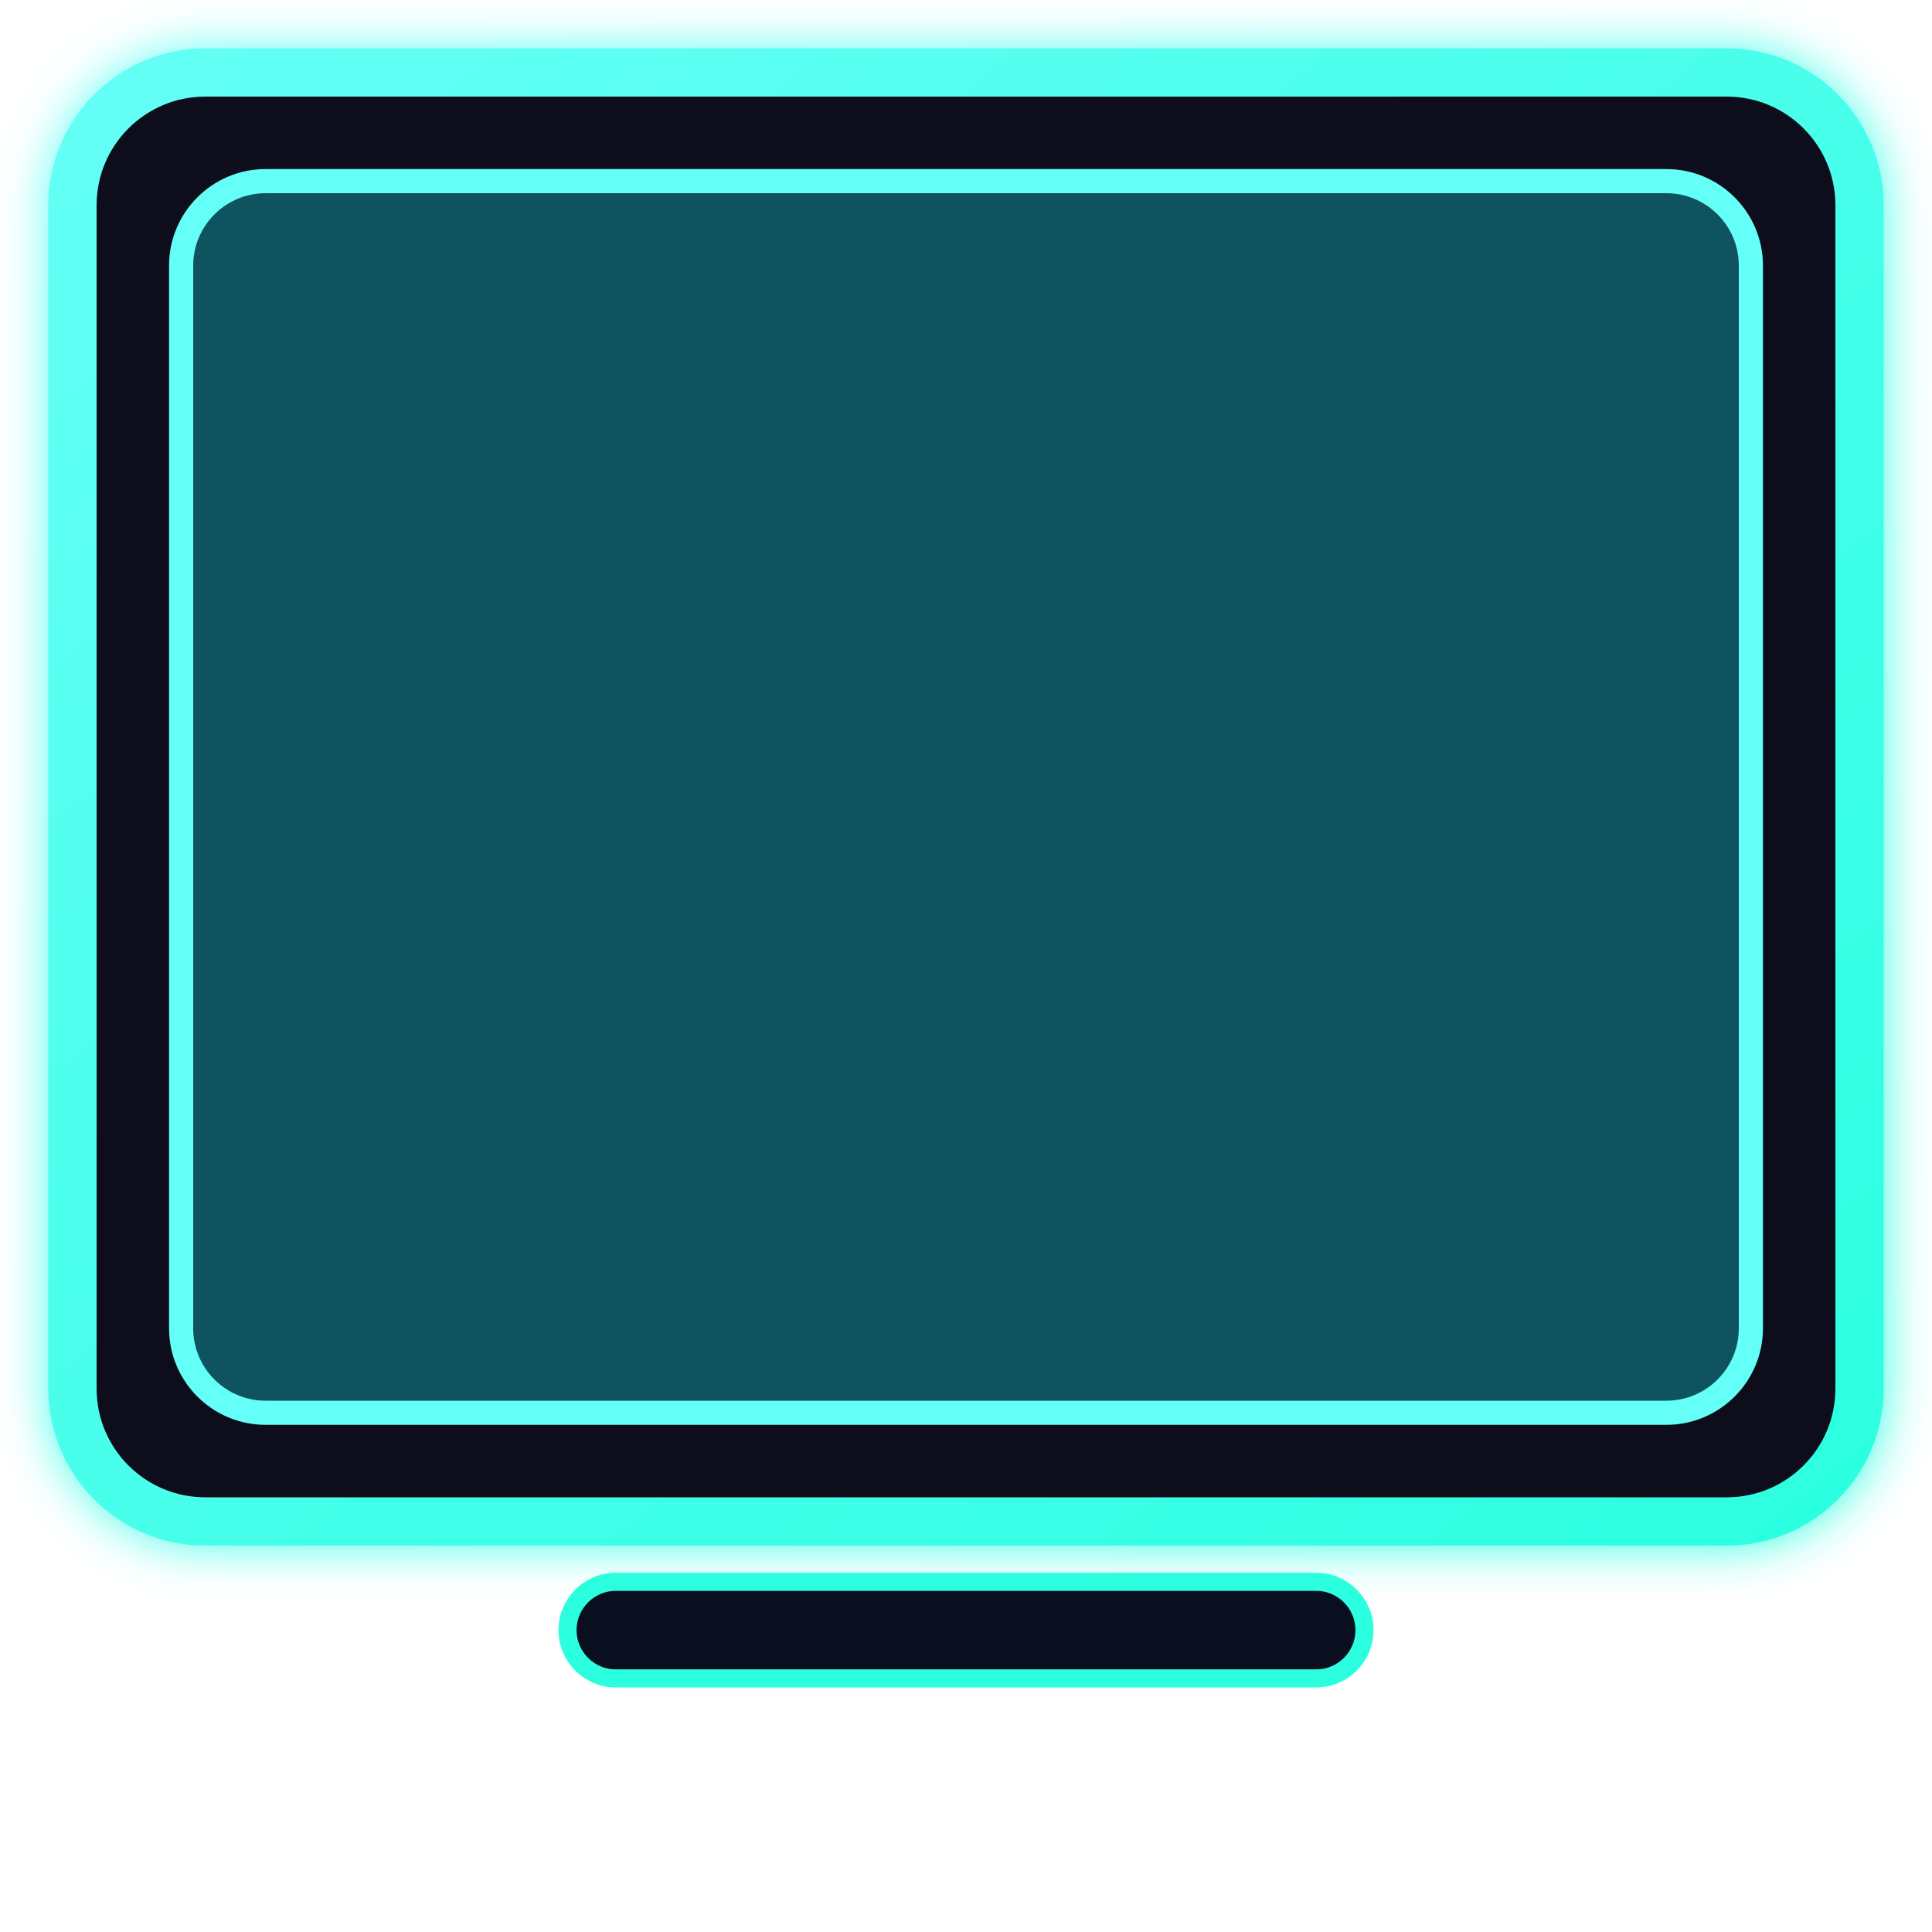
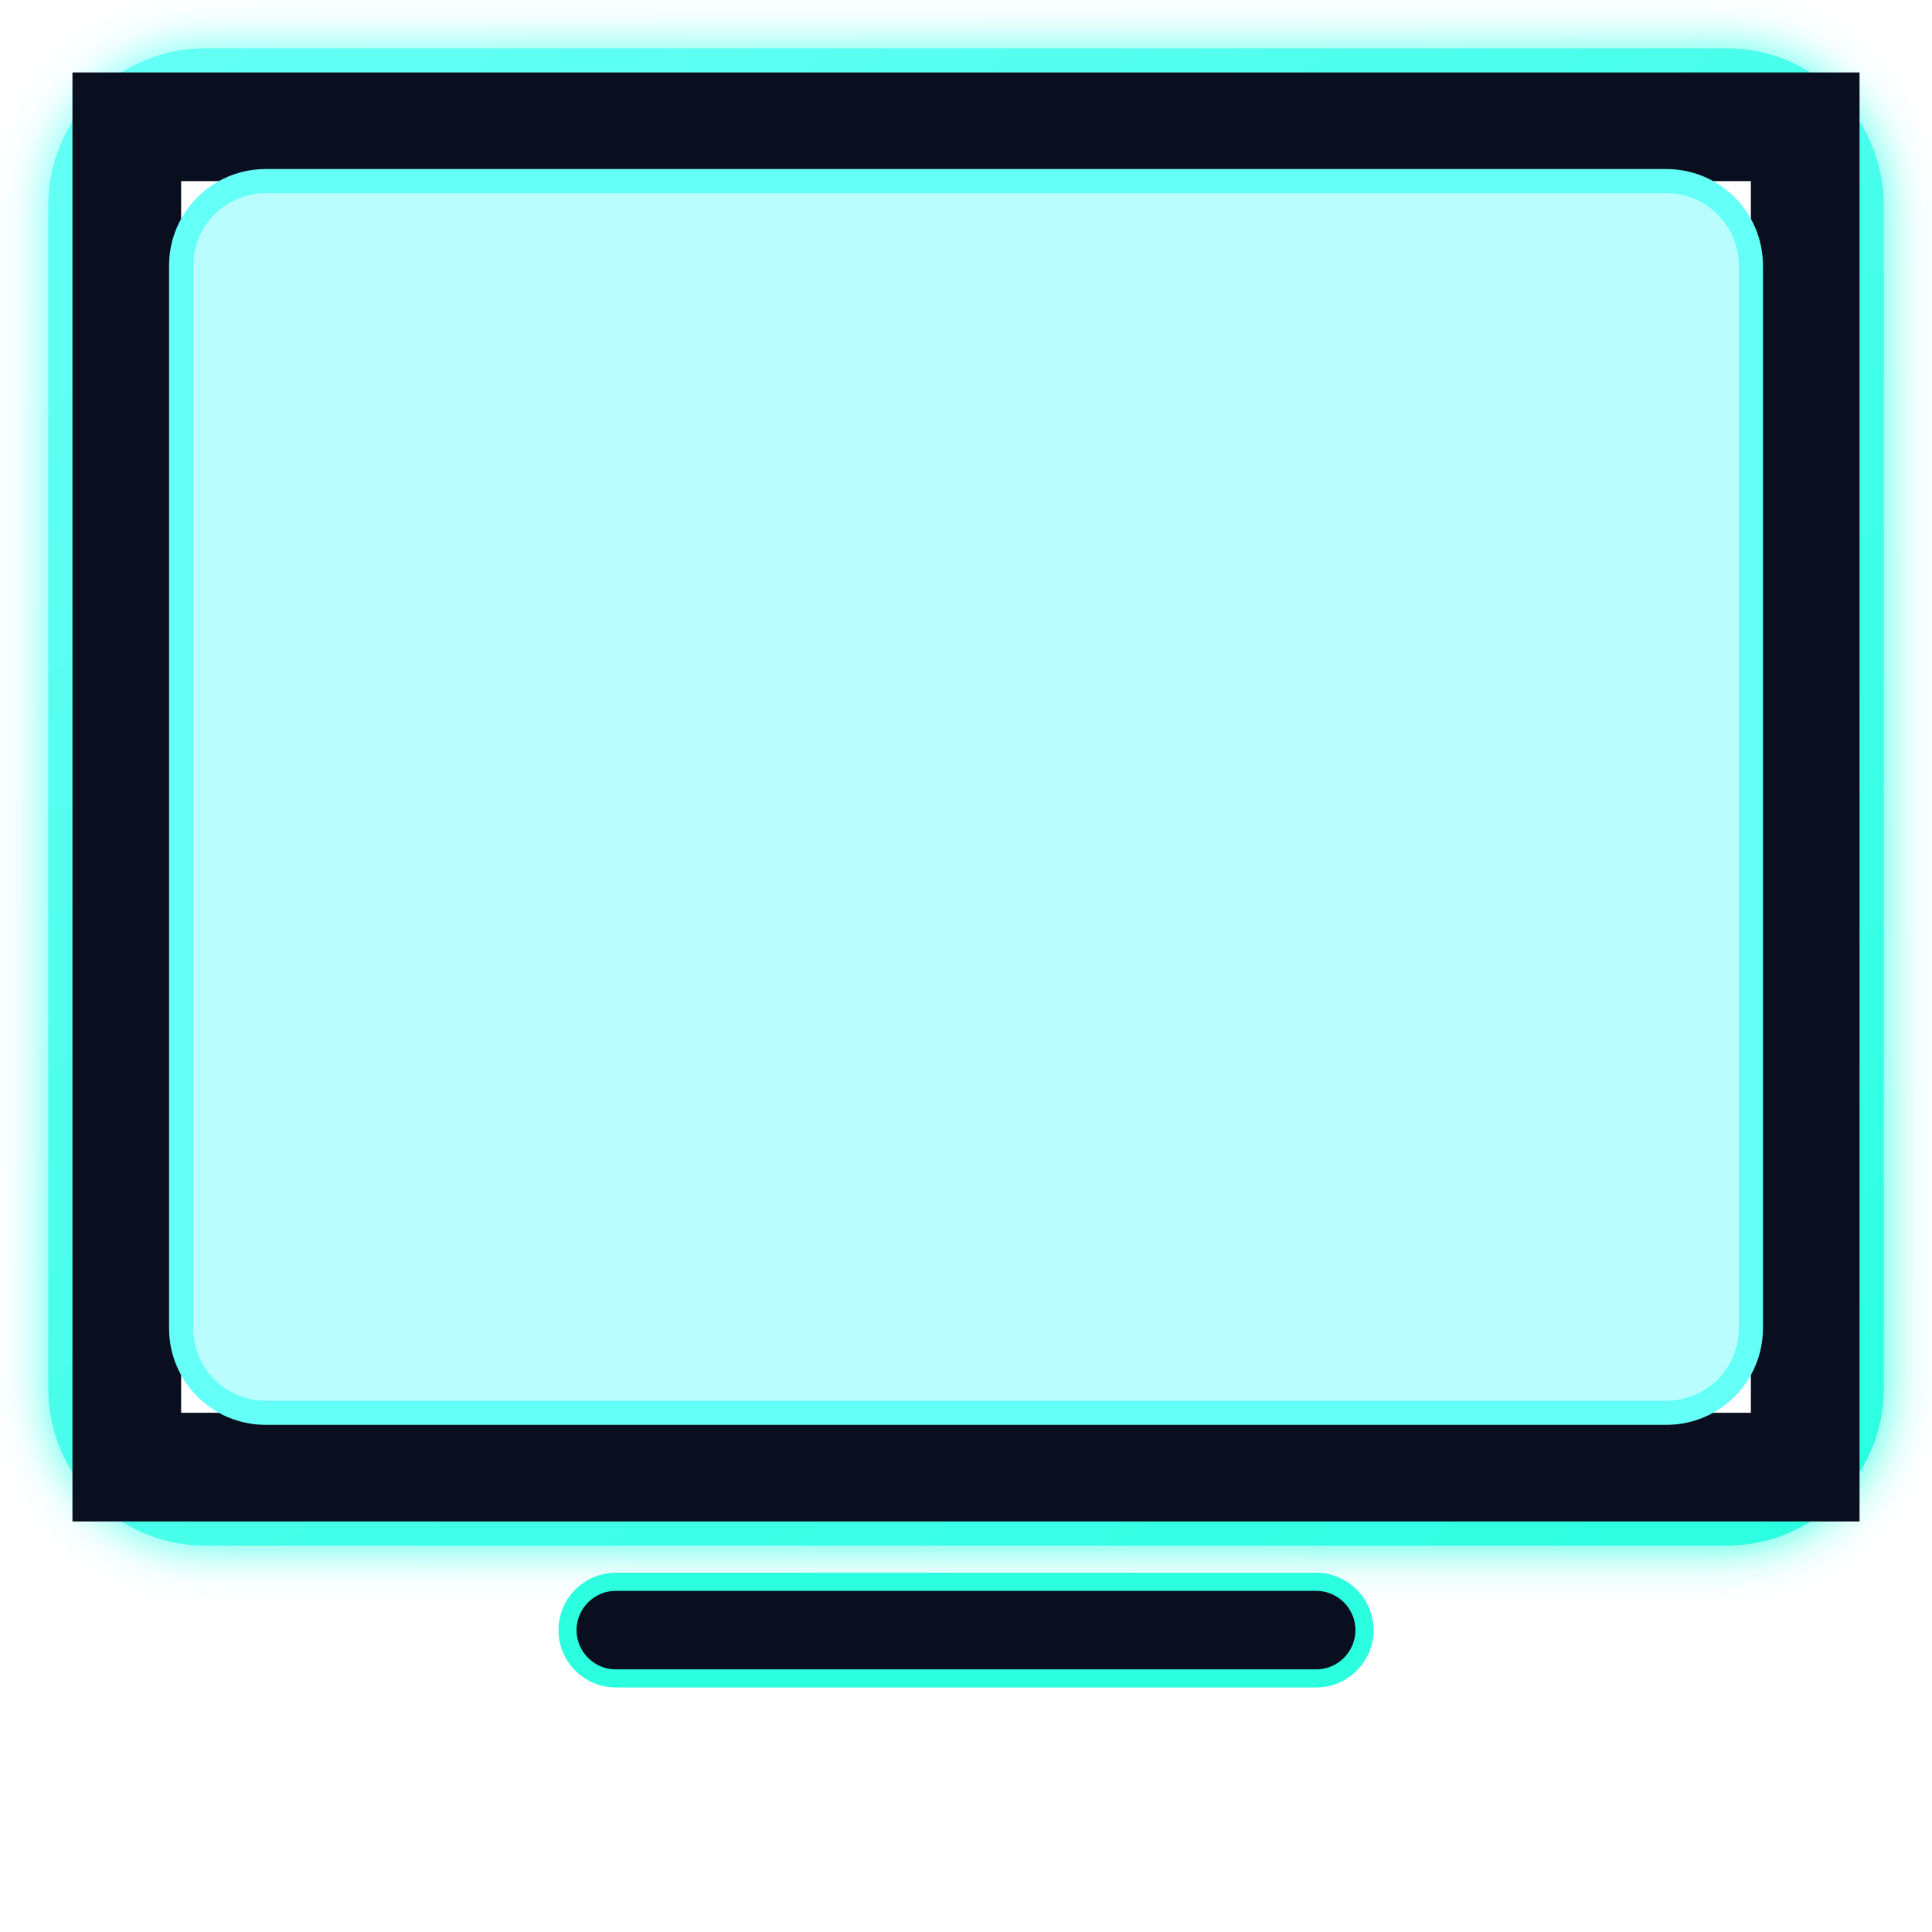
<svg xmlns="http://www.w3.org/2000/svg" viewBox="0 0 320 320">
  <defs>
    <linearGradient id="talk-edge" x1="0" x2="1" y1="0" y2="1">
      <stop offset="0%" stop-color="#64fff6" />
      <stop offset="100%" stop-color="#2bffe0" />
    </linearGradient>
    <filter id="glow" x="-10%" y="-10%" width="120%" height="120%">
      <feGaussianBlur stdDeviation="4" result="blur" />
      <feMerge>
        <feMergeNode in="blur" />
        <feMergeNode in="SourceGraphic" />
      </feMerge>
    </filter>
  </defs>
-   <rect x="12" y="12" width="296" height="240" rx="22" ry="22" fill="#0a0f1f" stroke="url(#talk-edge)" stroke-width="8" filter="url(#glow)" />
+   <rect x="12" y="12" width="296" height="240" rx="22" ry="22" fill="none" stroke="url(#talk-edge)" stroke-width="8" filter="url(#glow)" />
+   <path d="M12 12h296v240H12z M30 30h260v204H30z" fill="#0a0f1f" fill-rule="evenodd" />
  <rect x="30" y="30" width="260" height="204" rx="14" ry="14" fill="#1af8ff" fill-opacity="0.3" stroke="#64fff6" stroke-width="4" />
  <rect x="94" y="262" width="132" height="16" rx="8" ry="8" fill="#0a0f1f" stroke="#2bffe0" stroke-width="3" />
</svg>
